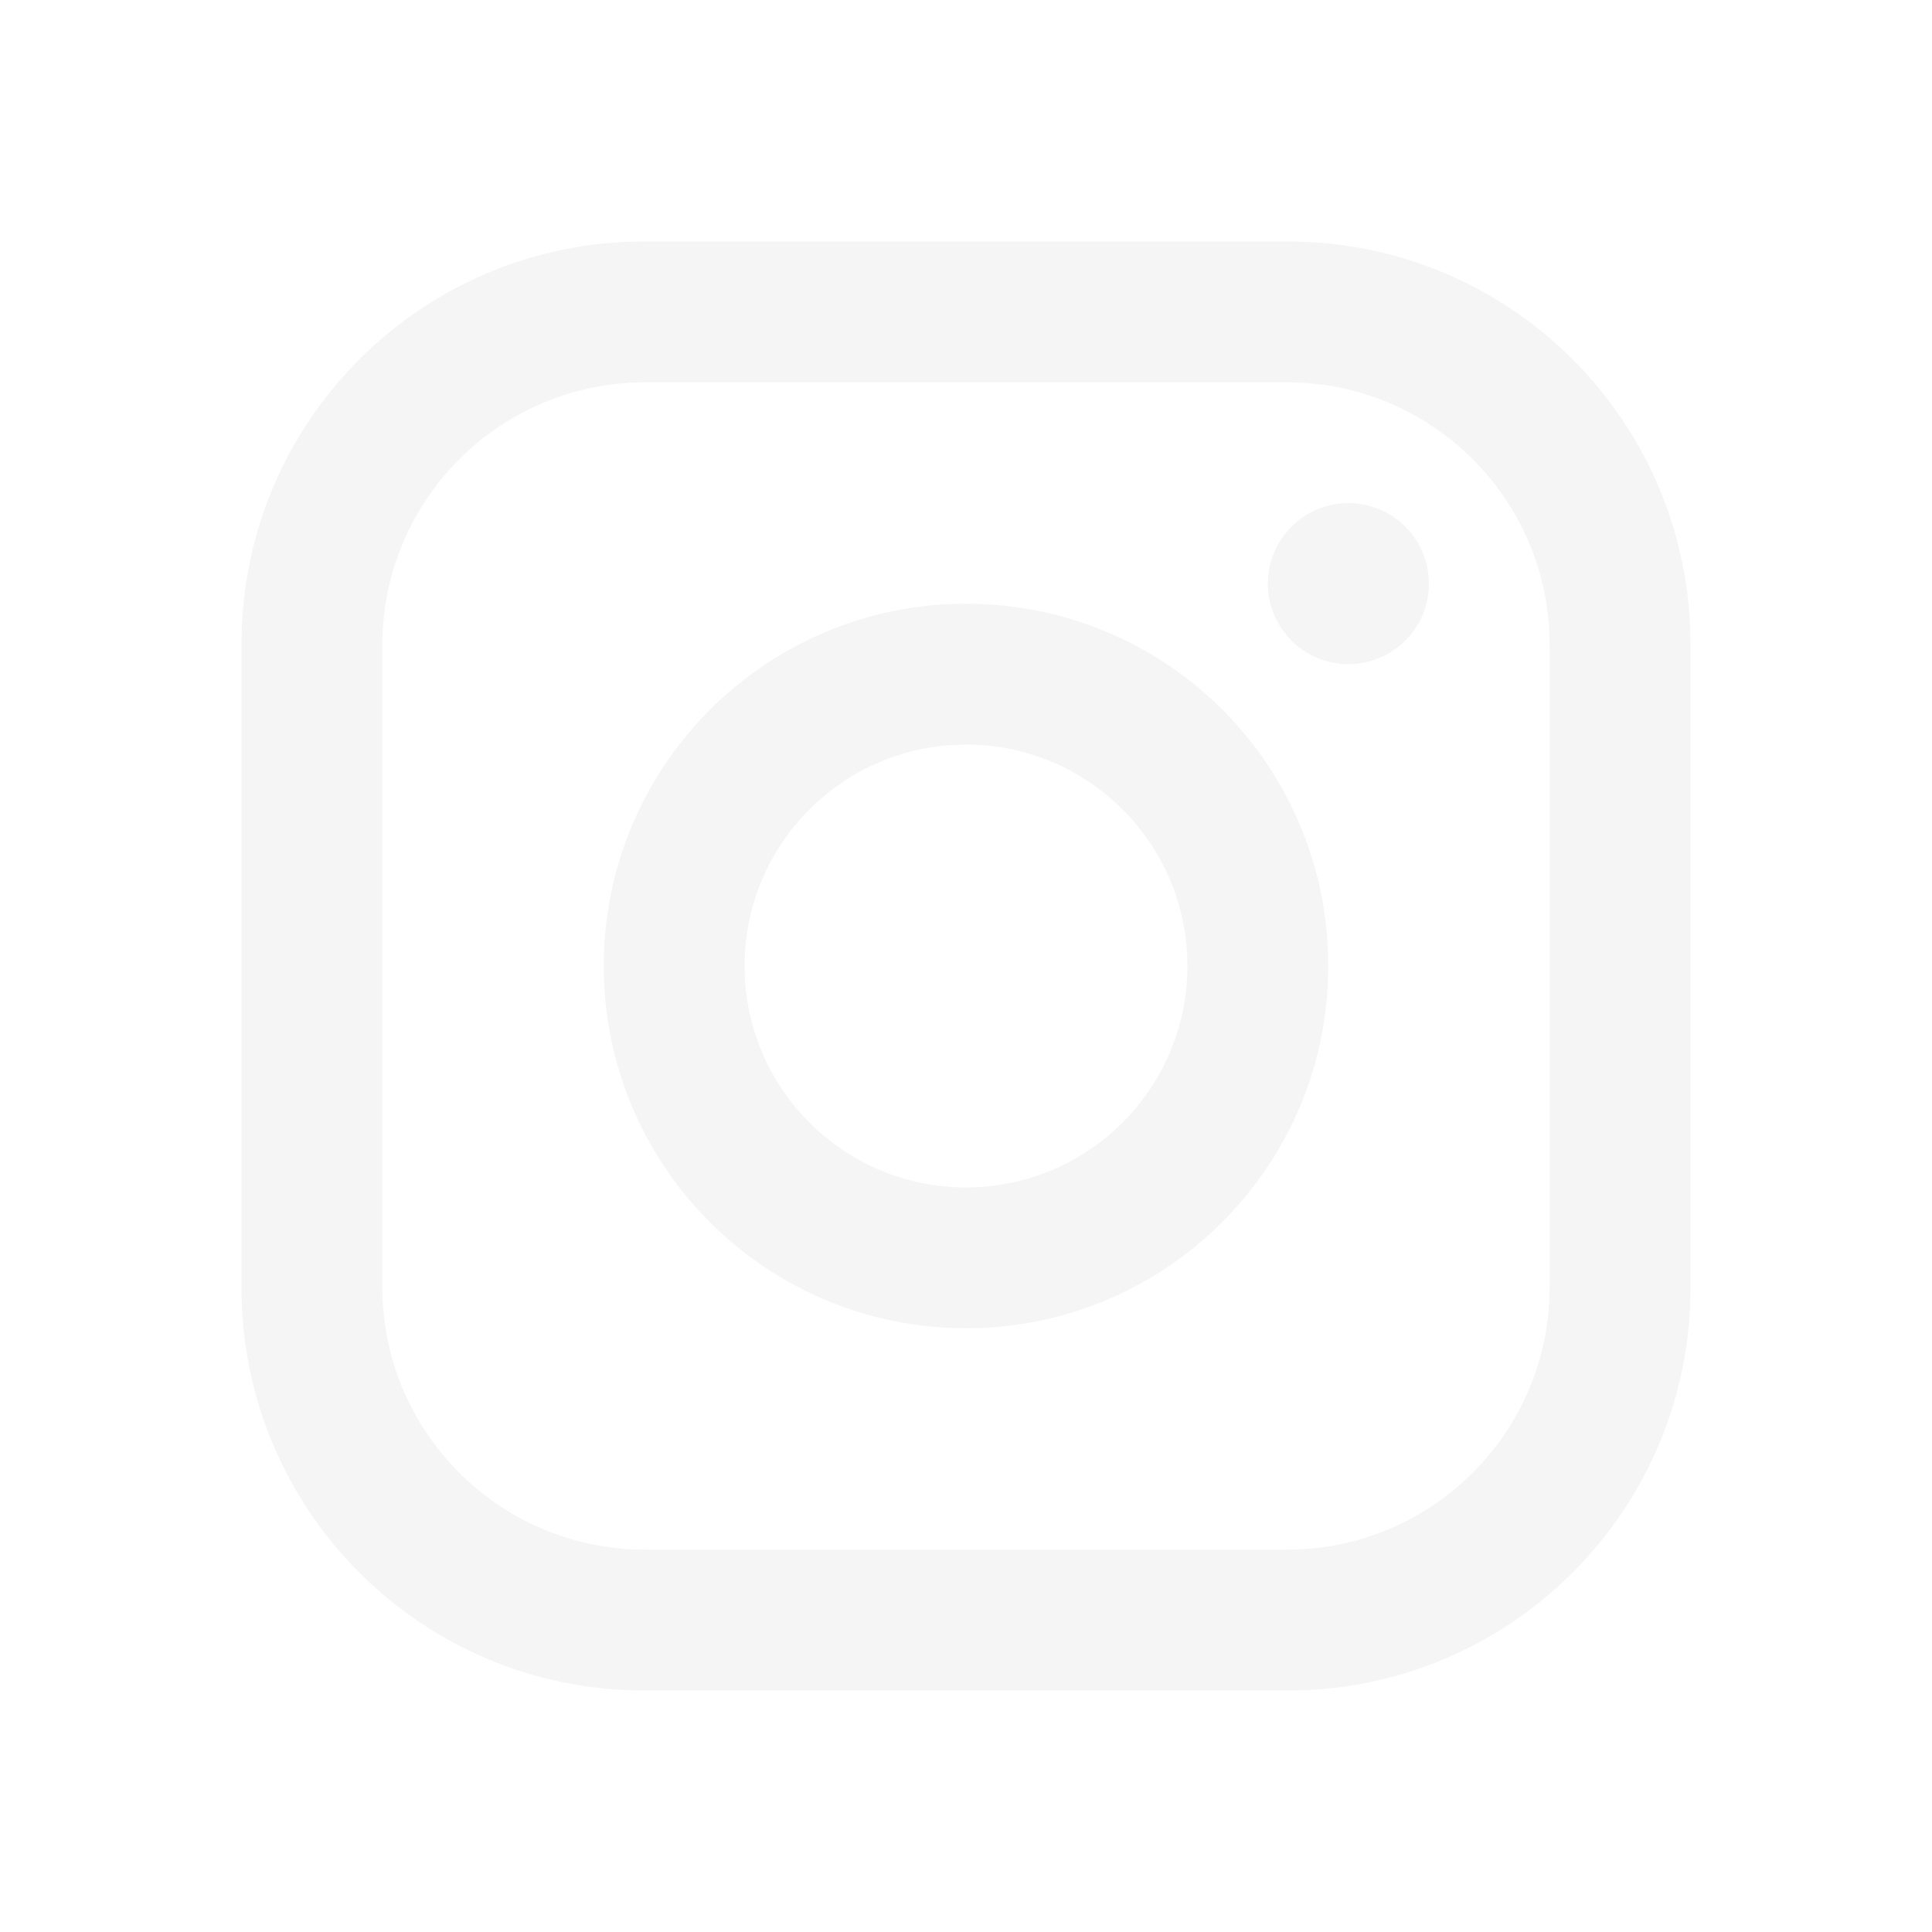
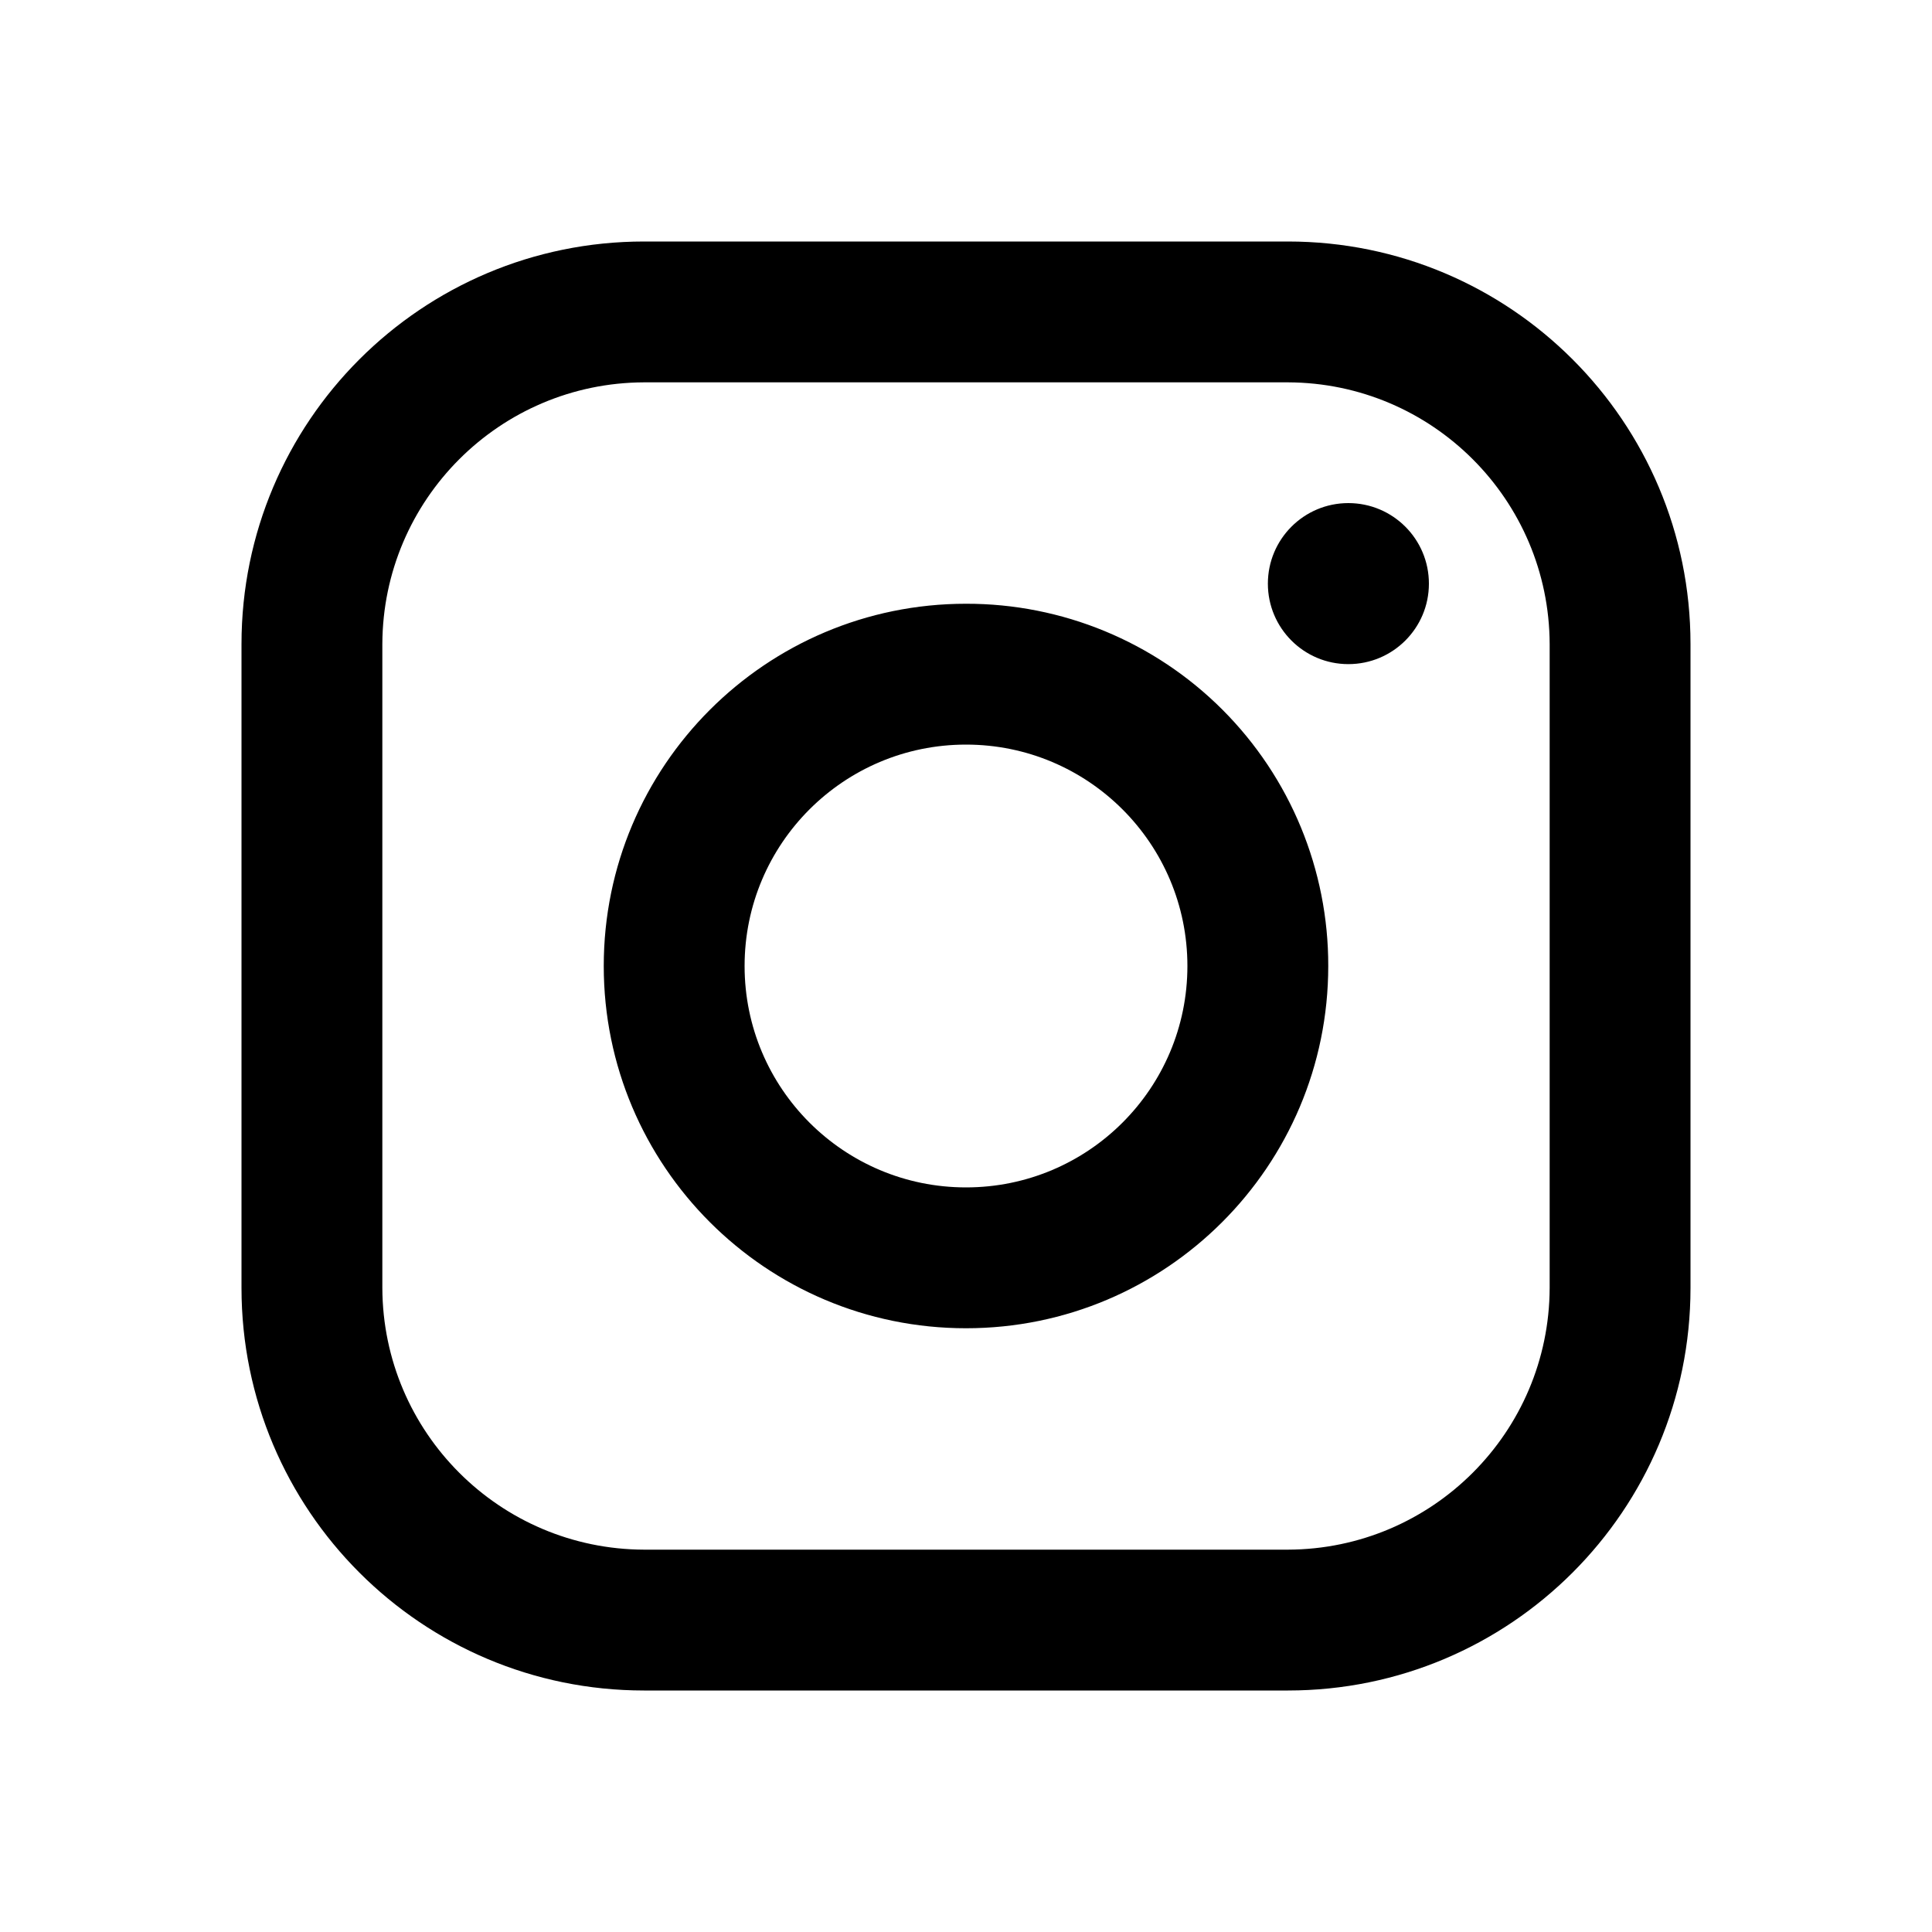
<svg xmlns="http://www.w3.org/2000/svg" width="20" height="20" viewBox="0 0 20 20" fill="none">
-   <path fill-rule="evenodd" clip-rule="evenodd" d="M13.333 2.5H6.667C4.365 2.5 2.5 4.365 2.5 6.667V13.333C2.5 15.634 4.365 17.5 6.667 17.5H13.333C15.634 17.5 17.5 15.634 17.5 13.333V6.667C17.5 4.365 15.634 2.5 13.333 2.5ZM16.042 13.333C16.037 14.827 14.827 16.037 13.333 16.042H6.667C5.173 16.037 3.963 14.827 3.958 13.333V6.667C3.963 5.173 5.173 3.963 6.667 3.958H13.333C14.827 3.963 16.037 5.173 16.042 6.667V13.333ZM13.958 6.875C14.419 6.875 14.792 6.502 14.792 6.042C14.792 5.581 14.419 5.208 13.958 5.208C13.498 5.208 13.125 5.581 13.125 6.042C13.125 6.502 13.498 6.875 13.958 6.875ZM10 6.25C7.929 6.25 6.25 7.929 6.25 10C6.25 12.071 7.929 13.75 10 13.75C12.071 13.75 13.75 12.071 13.75 10C13.752 9.005 13.358 8.05 12.654 7.346C11.95 6.642 10.995 6.248 10 6.25ZM7.708 10C7.708 11.266 8.734 12.292 10 12.292C11.266 12.292 12.292 11.266 12.292 10C12.292 8.734 11.266 7.708 10 7.708C8.734 7.708 7.708 8.734 7.708 10Z" fill="#F5F5F5" />
+   <path fill-rule="evenodd" clip-rule="evenodd" d="M13.333 2.5H6.667C4.365 2.5 2.5 4.365 2.5 6.667V13.333C2.5 15.634 4.365 17.5 6.667 17.5H13.333C15.634 17.5 17.5 15.634 17.5 13.333V6.667C17.5 4.365 15.634 2.5 13.333 2.5ZM16.042 13.333C16.037 14.827 14.827 16.037 13.333 16.042H6.667C5.173 16.037 3.963 14.827 3.958 13.333V6.667C3.963 5.173 5.173 3.963 6.667 3.958H13.333C14.827 3.963 16.037 5.173 16.042 6.667V13.333ZM13.958 6.875C14.419 6.875 14.792 6.502 14.792 6.042C14.792 5.581 14.419 5.208 13.958 5.208C13.498 5.208 13.125 5.581 13.125 6.042C13.125 6.502 13.498 6.875 13.958 6.875ZM10 6.25C7.929 6.25 6.25 7.929 6.25 10C6.25 12.071 7.929 13.75 10 13.75C12.071 13.75 13.75 12.071 13.75 10C13.752 9.005 13.358 8.05 12.654 7.346C11.95 6.642 10.995 6.248 10 6.25ZM7.708 10C7.708 11.266 8.734 12.292 10 12.292C11.266 12.292 12.292 11.266 12.292 10C12.292 8.734 11.266 7.708 10 7.708C8.734 7.708 7.708 8.734 7.708 10Z" fill="#000" />
</svg>
